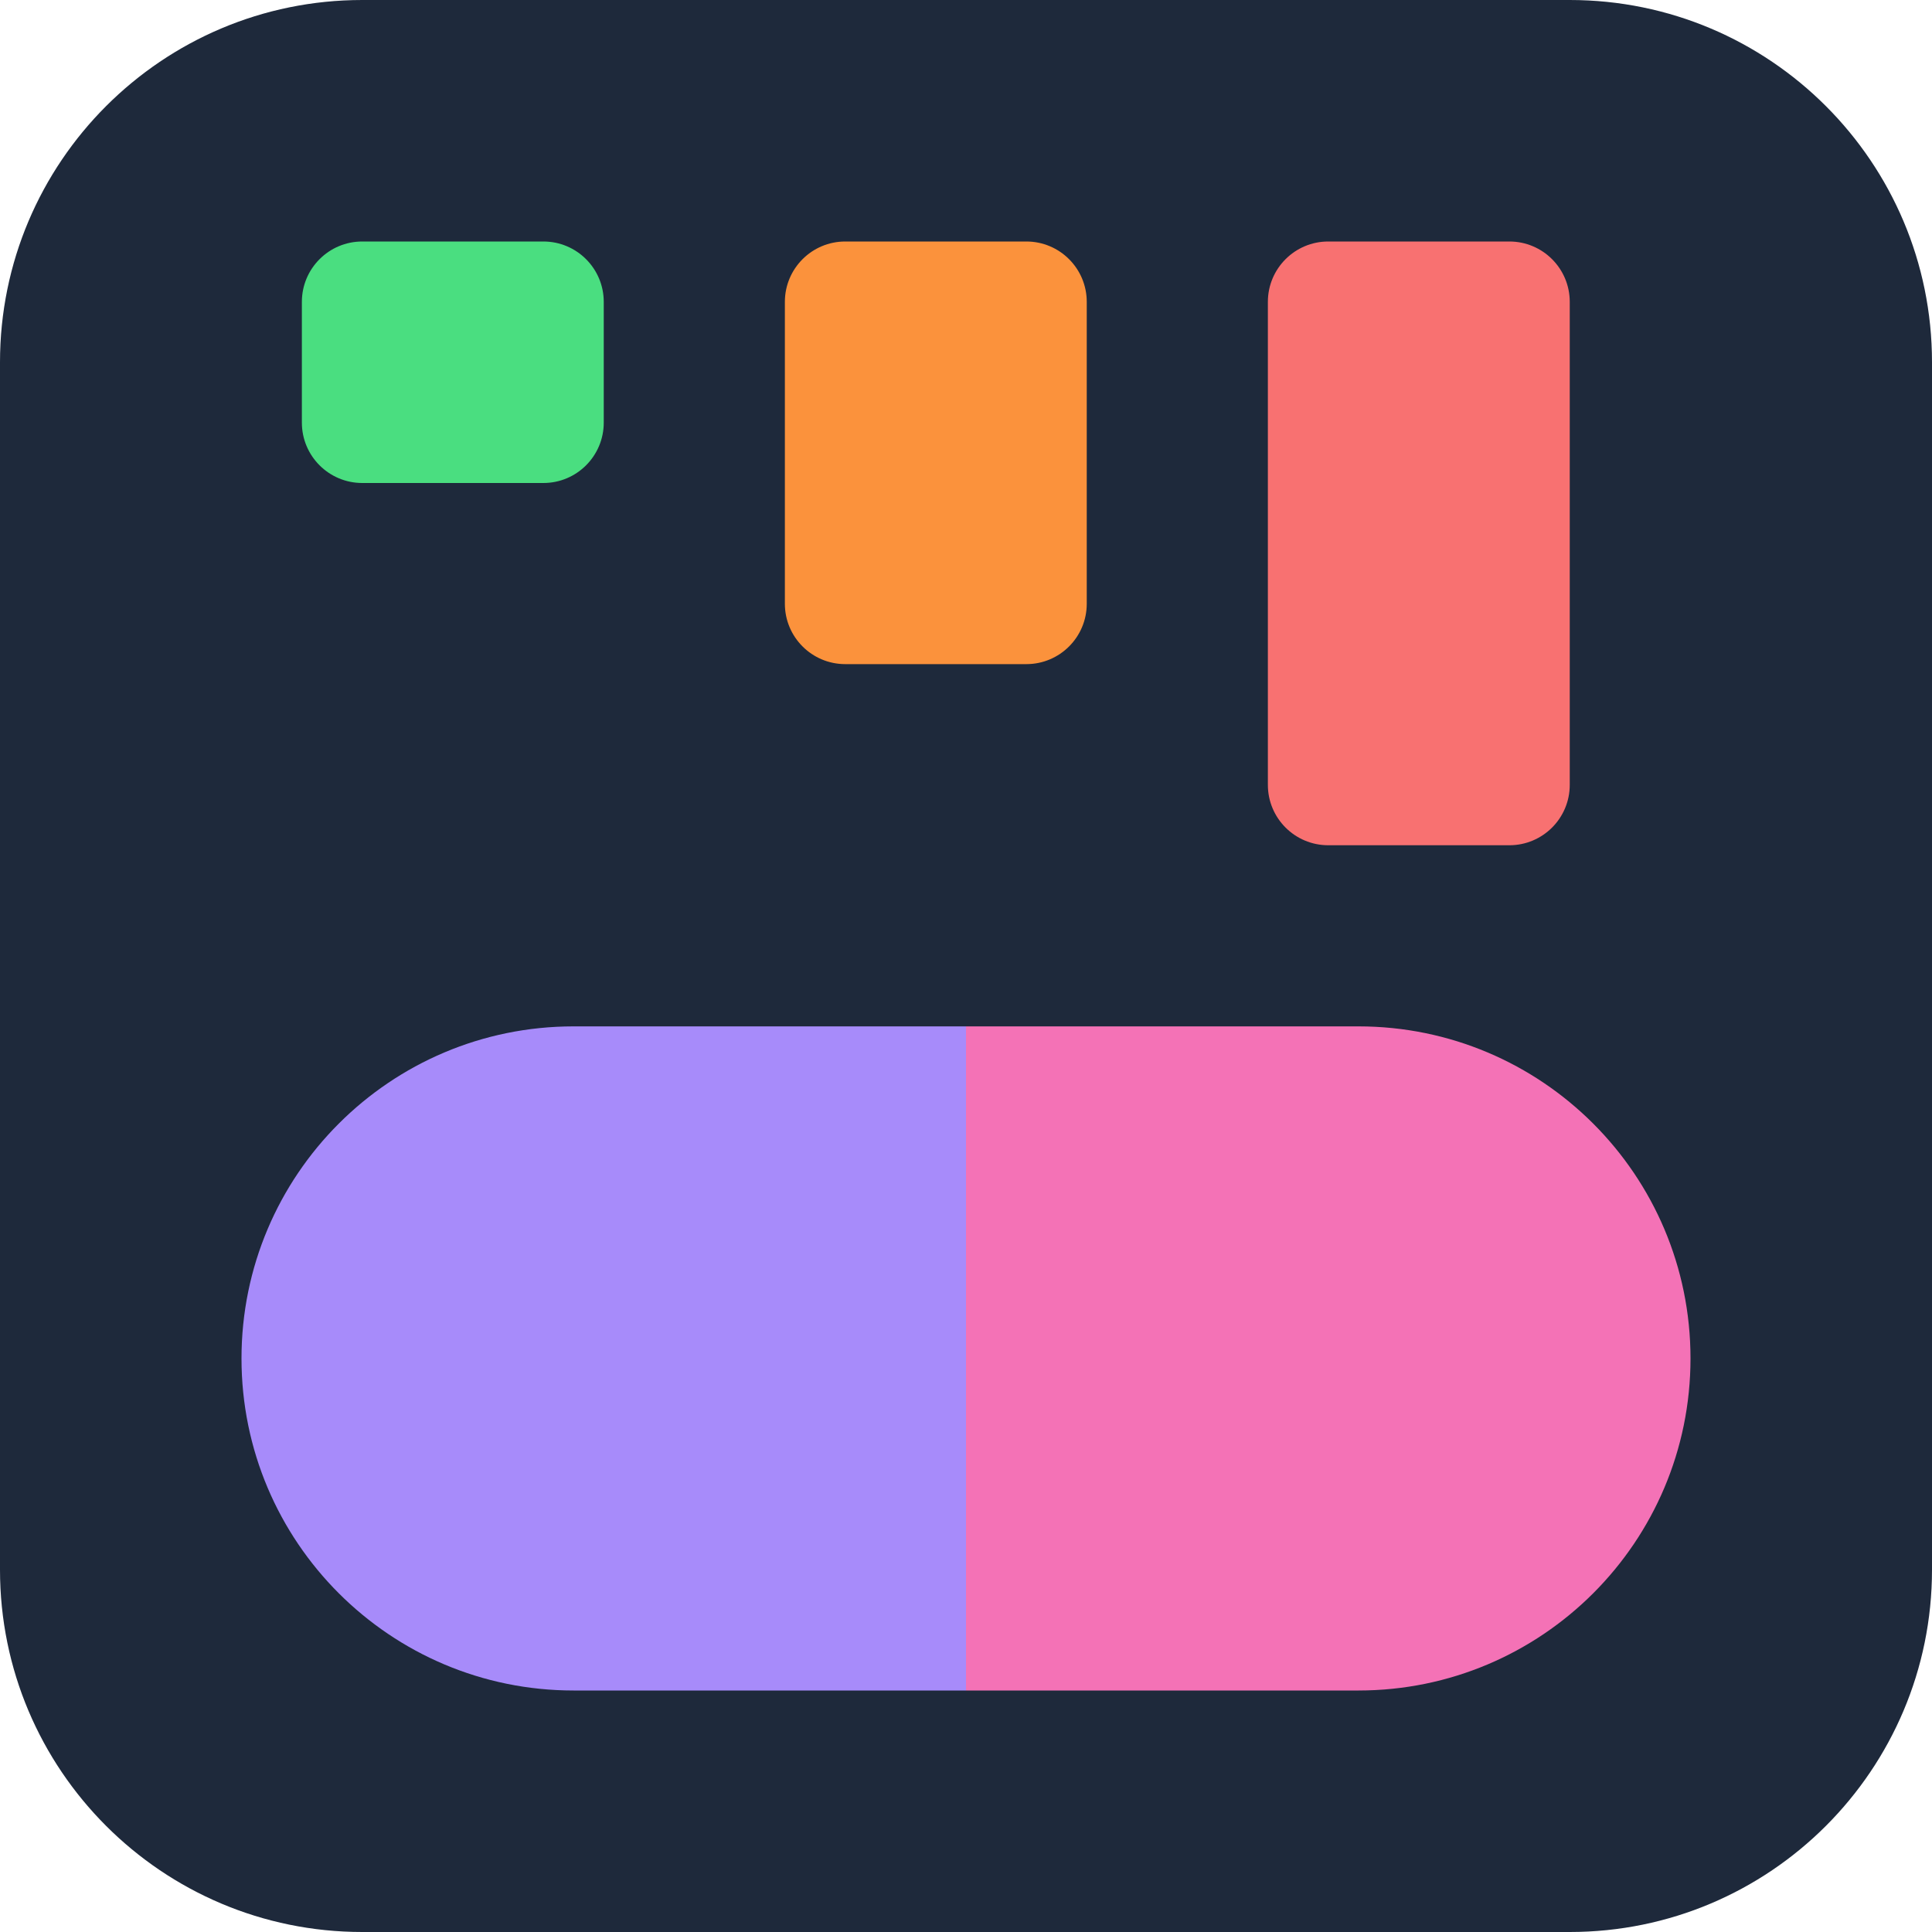
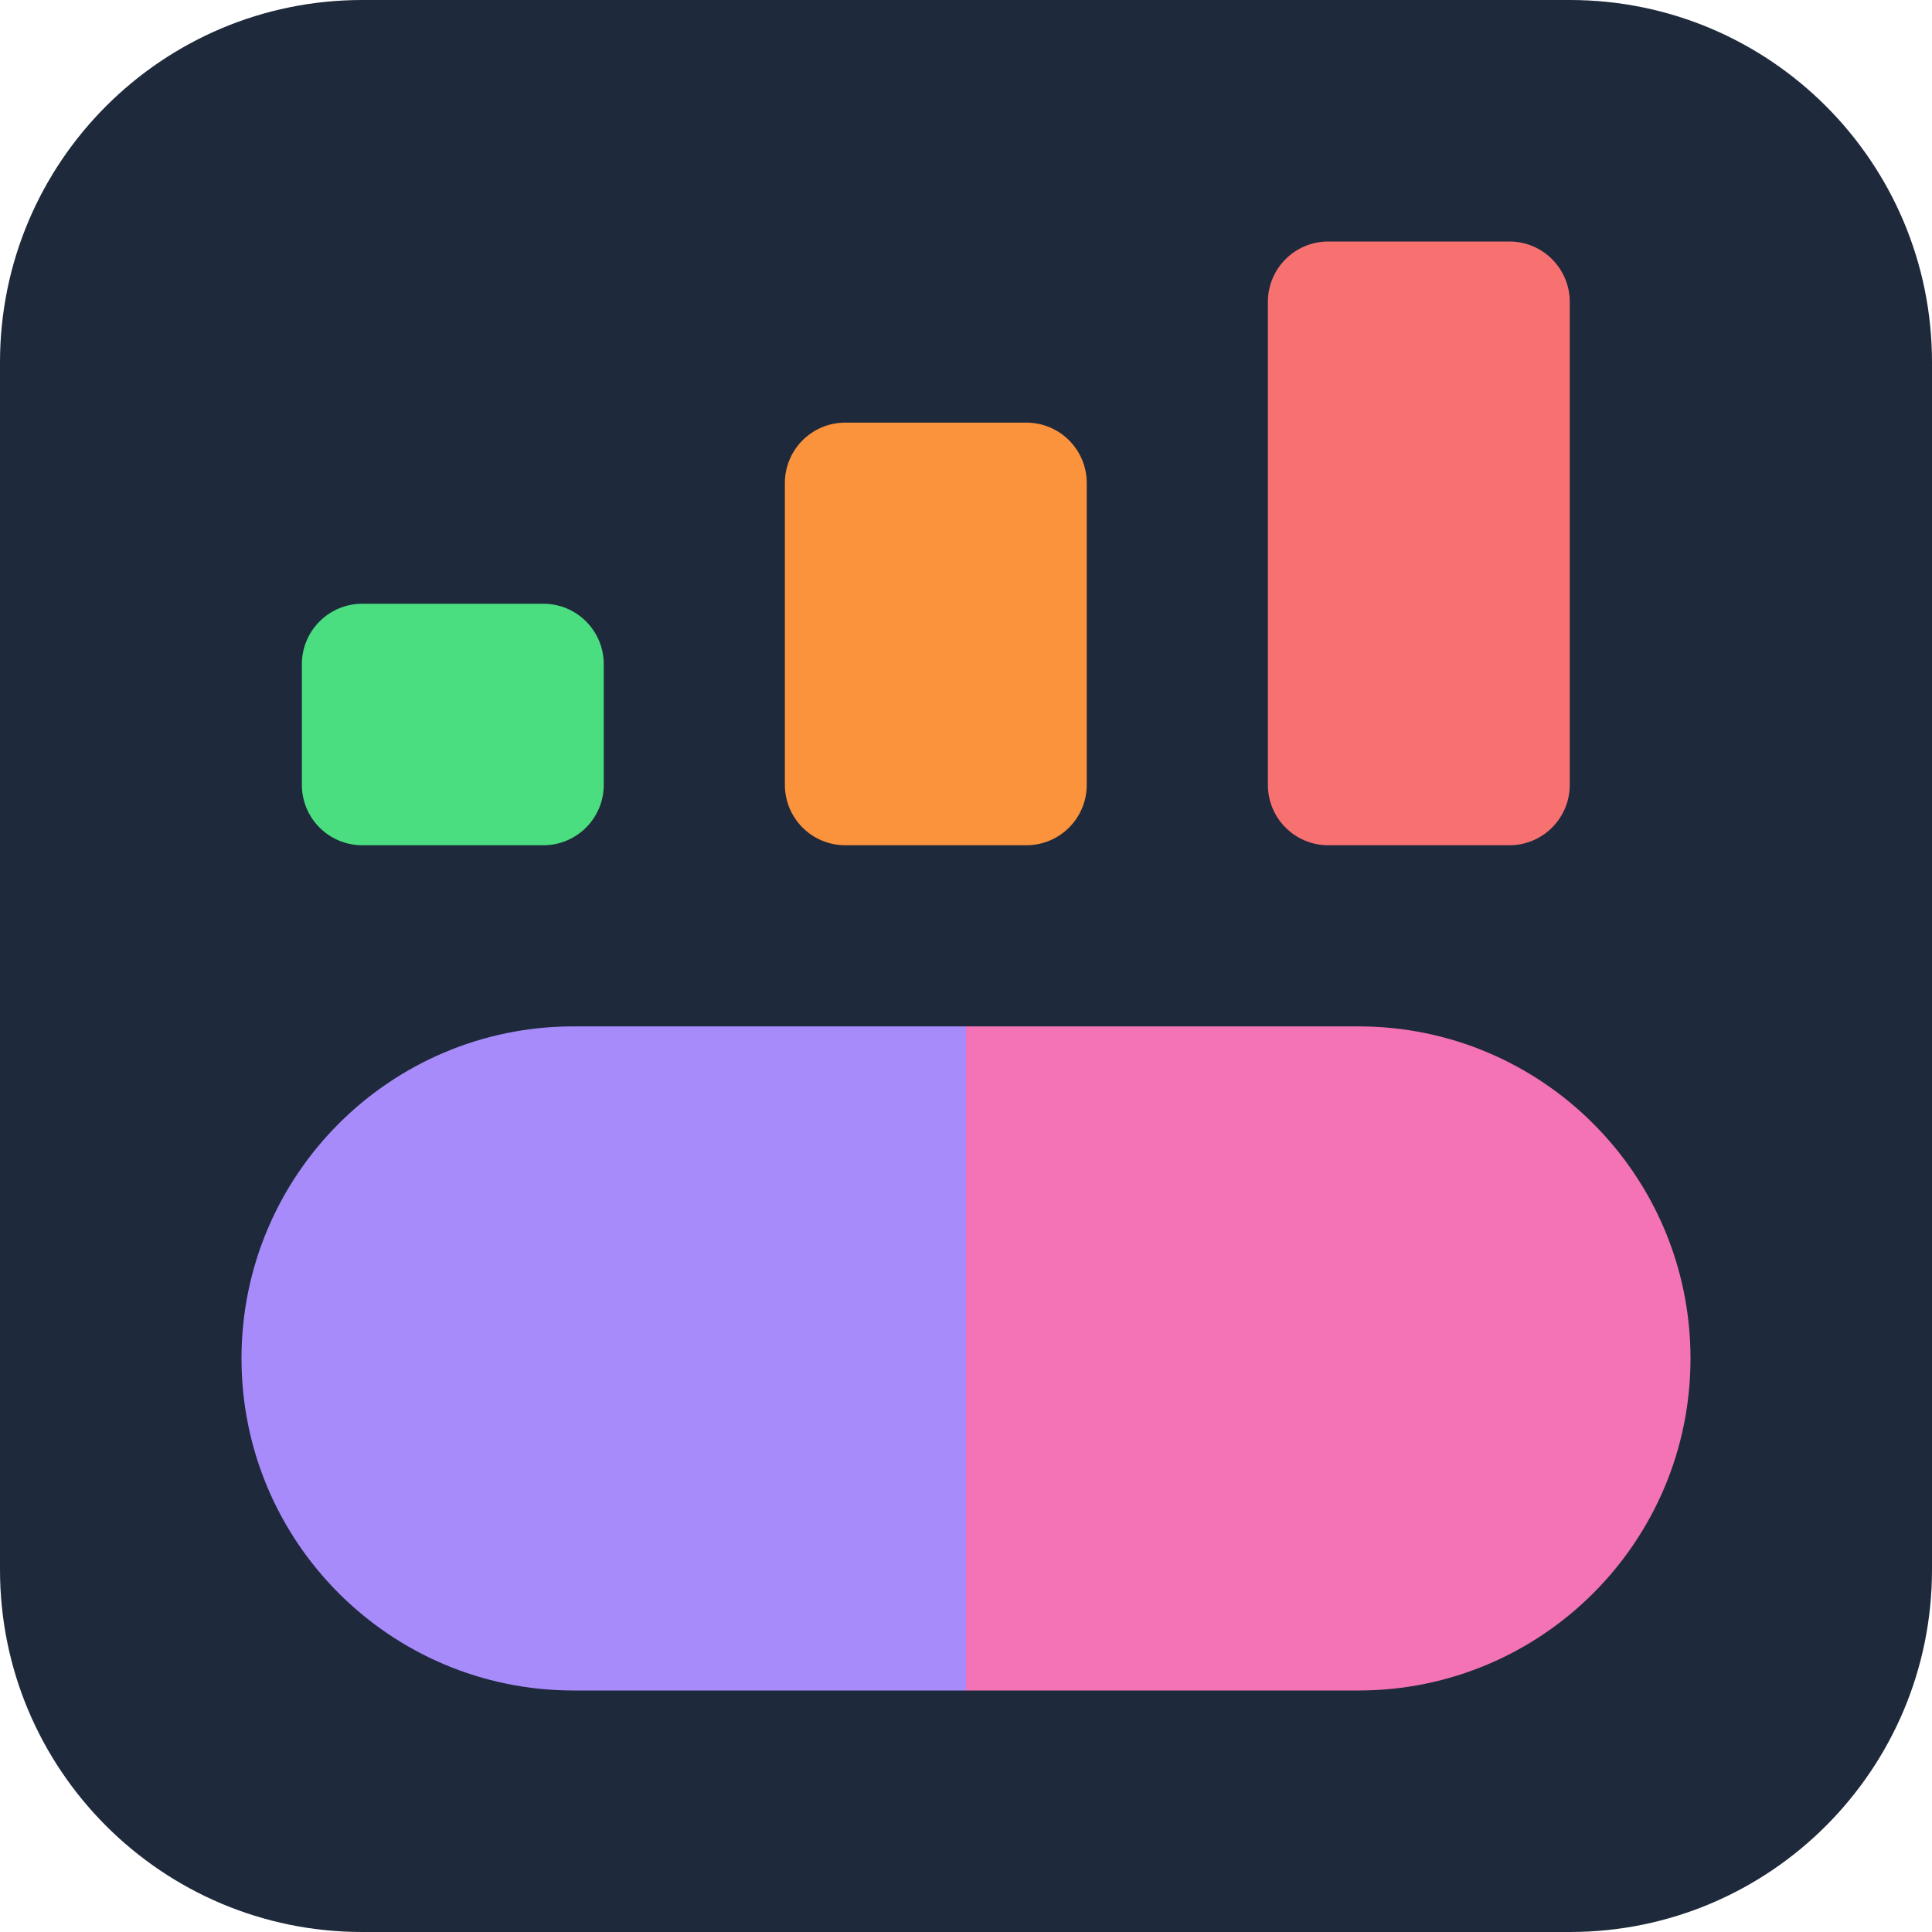
<svg xmlns="http://www.w3.org/2000/svg" viewBox="0 0 32 32">
  <rect width="32" height="32" rx="6" fill="#1e293b" />
-   <rect x="5" y="4" width="5" height="4" rx="1" fill="#4ade80" />
-   <rect x="13" y="4" width="5" height="7" rx="1" fill="#fb923c" />
+   <rect x="5" y="10" width="5" height="4" rx="1" fill="#4ade80" />
+   <rect x="13" y="7" width="5" height="7" rx="1" fill="#fb923c" />
  <rect x="21" y="4" width="5" height="10" rx="1" fill="#f87171" />
  <path d="M9.5 17 L16 17 L16 28 L9.5 28 A5.5 5.5 0 0 1 9.5 17 Z" fill="#a78bfa" />
  <path d="M16 17 L22.5 17 A5.5 5.5 0 0 1 22.5 28 L16 28 Z" fill="#f472b6" />
</svg>
